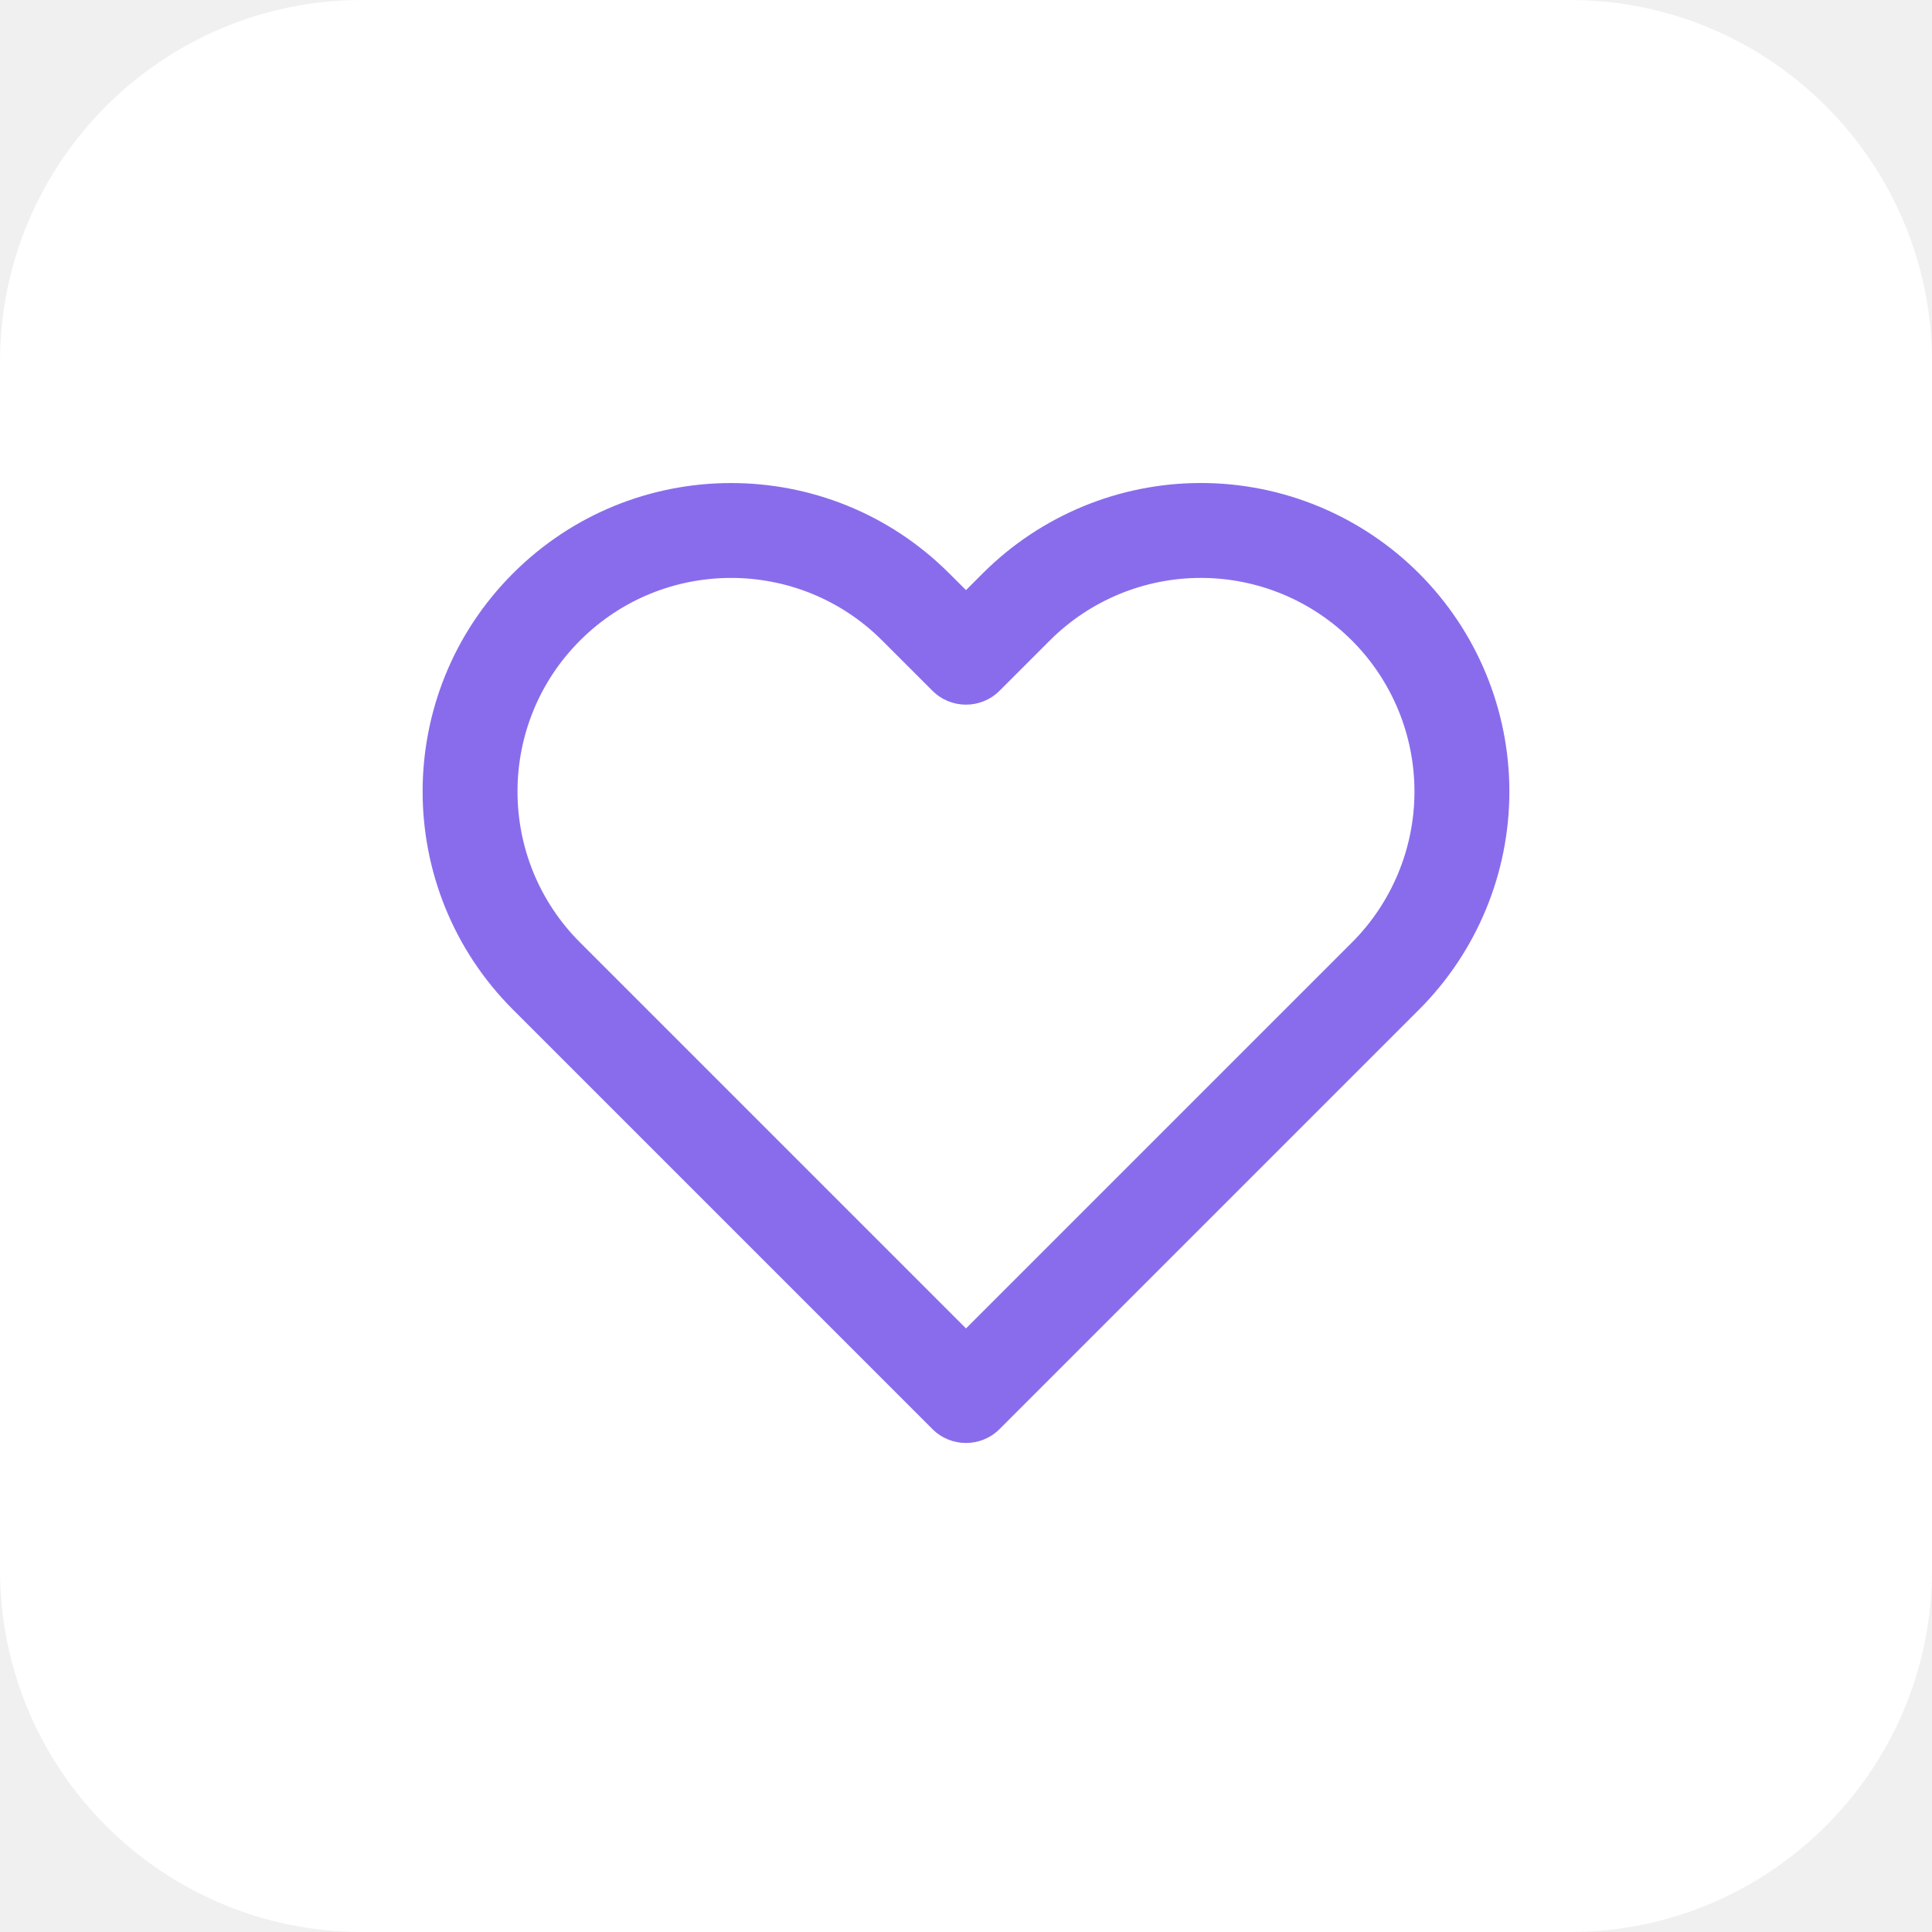
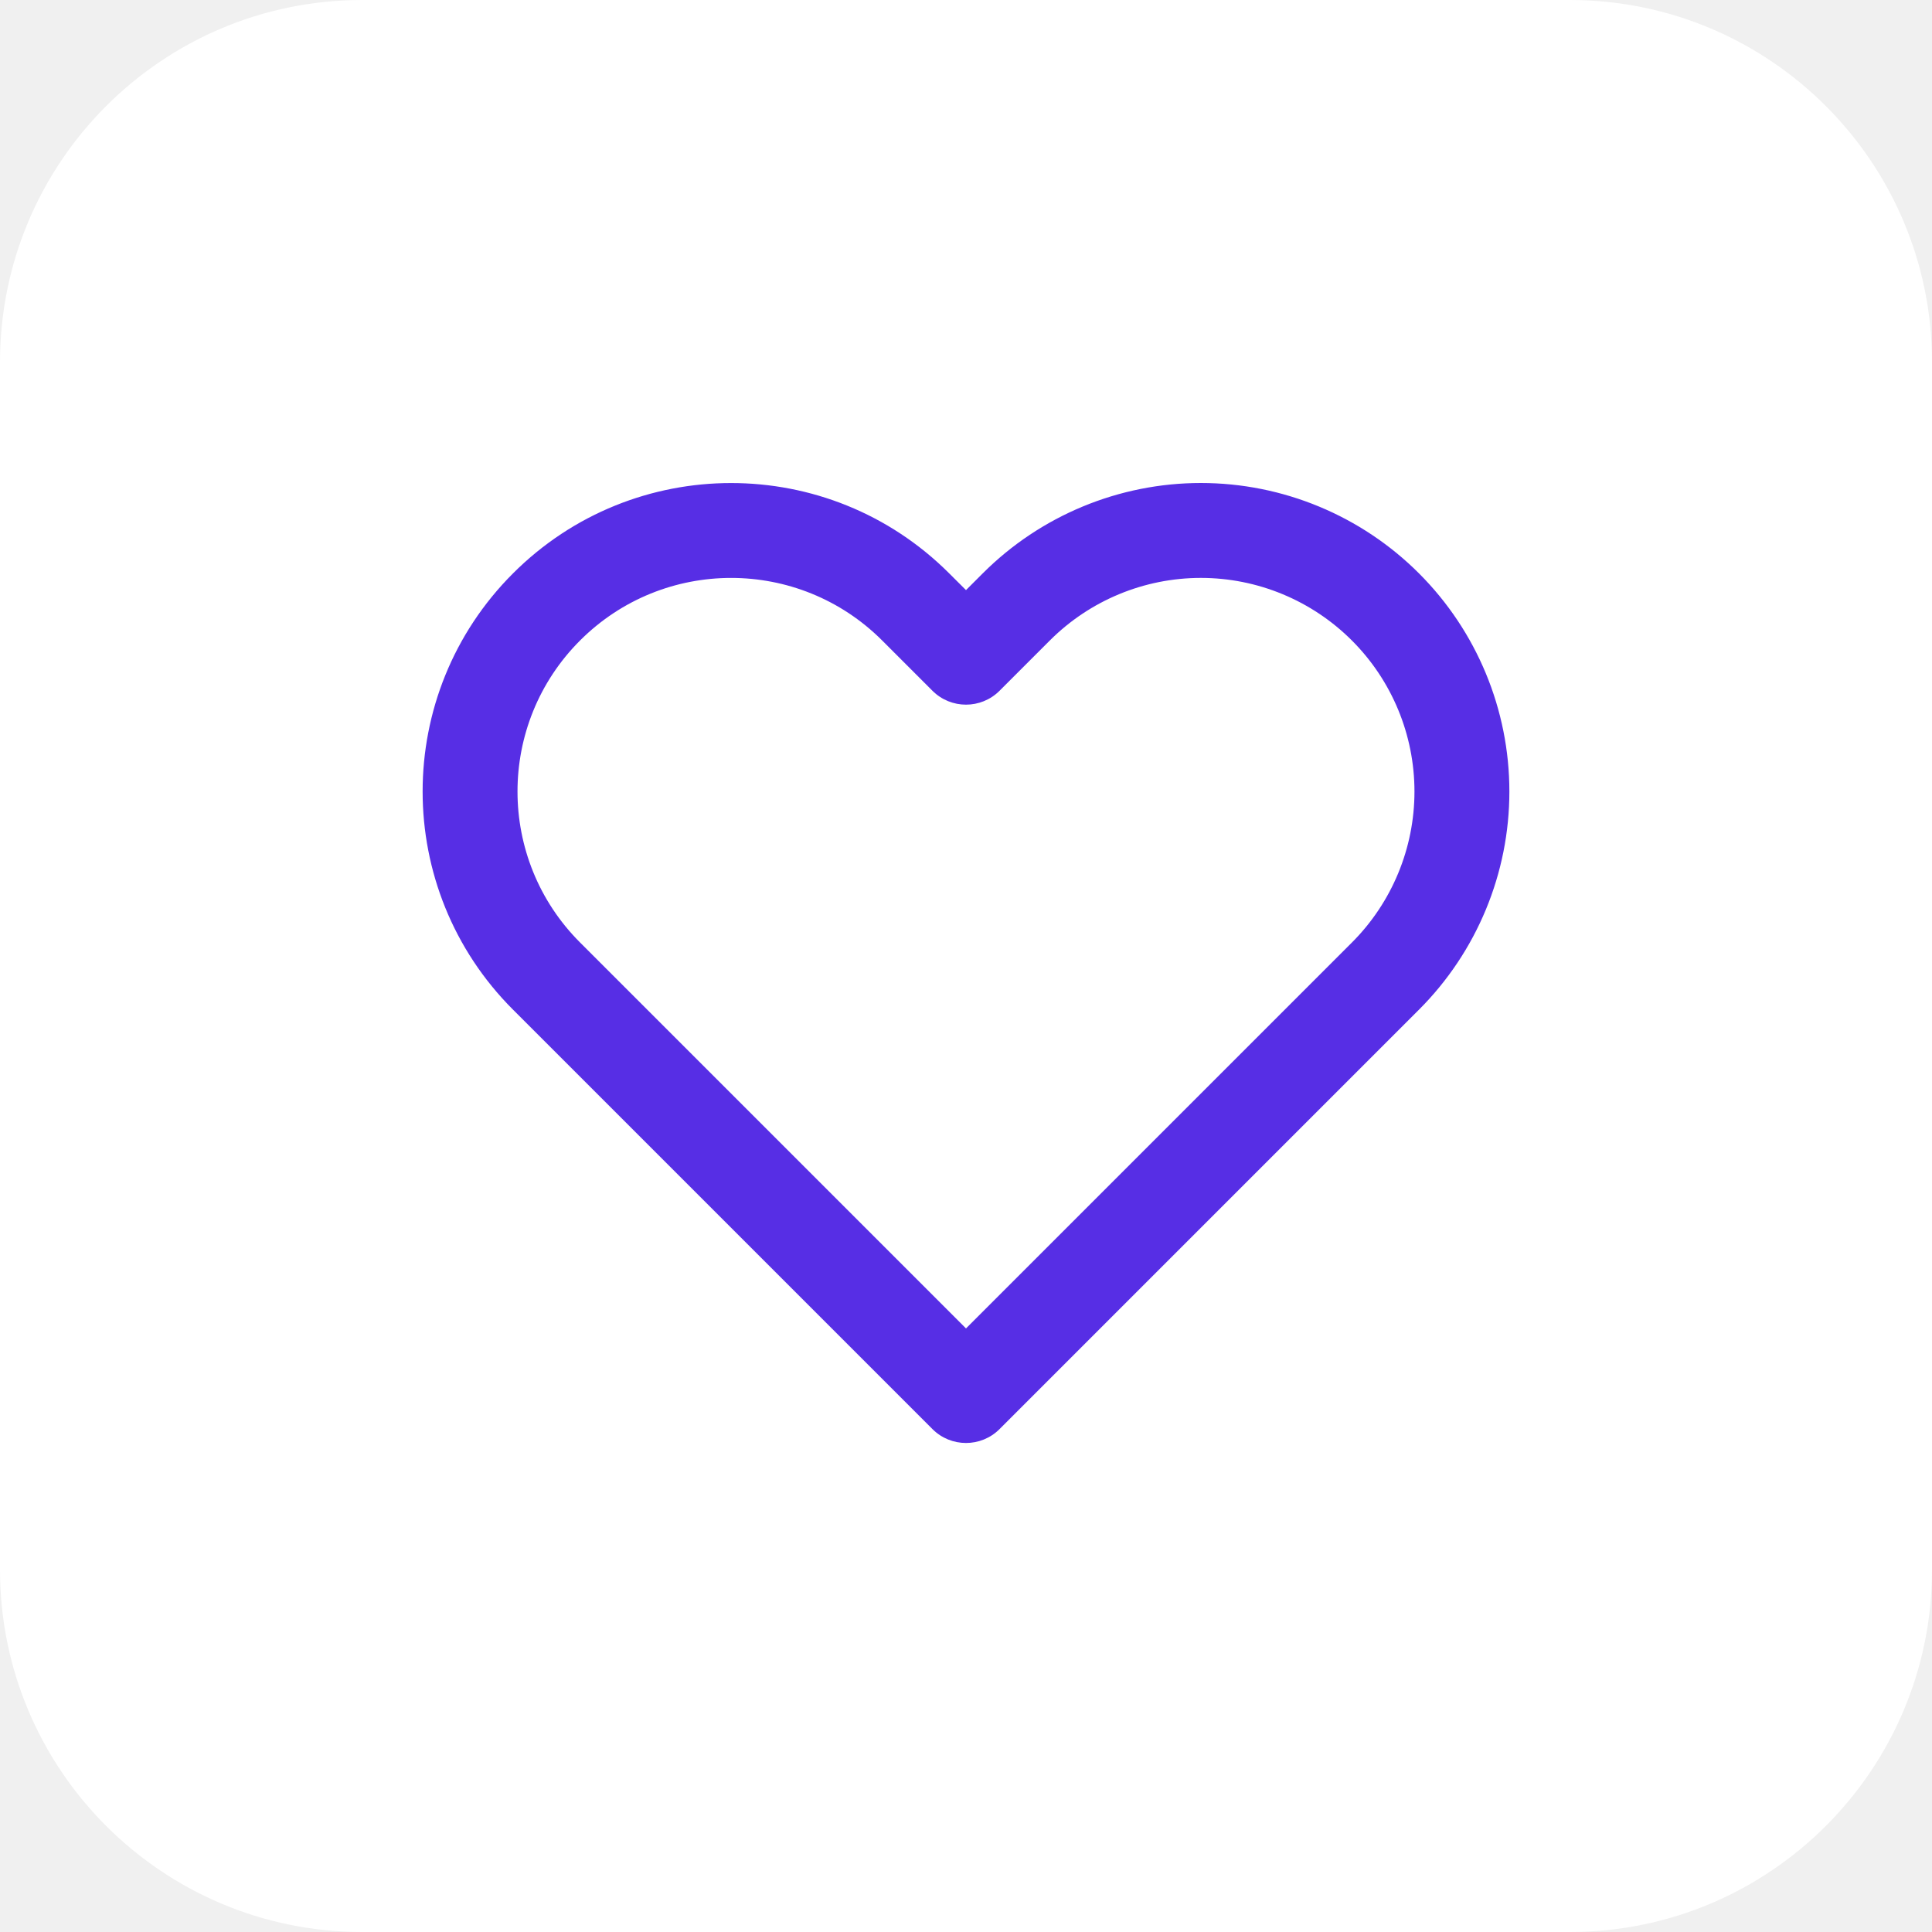
<svg xmlns="http://www.w3.org/2000/svg" xmlns:xlink="http://www.w3.org/1999/xlink" width="32px" height="32px" viewBox="0 0 32 32" version="1.1">
  <defs>
    <path d="M16.277,9.497 C17.235,8.539 18.535,8 19.89,8 C21.245,8 22.545,8.539 23.503,9.497 C24.461,10.455 25,11.755 25,13.11 C25,14.465 24.461,15.765 23.503,16.723 L16.556,23.67 C16.249,23.977 15.751,23.977 15.444,23.67 L8.497,16.723 C6.501,14.727 6.501,11.492 8.497,9.497 C10.492,7.502 13.727,7.502 15.722,9.497 L16,9.774 L16.277,9.497 Z M16,22.003 L21.559,16.444 L22.392,15.611 C23.055,14.948 23.428,14.048 23.428,13.11 C23.428,12.172 23.055,11.272 22.392,10.609 C21.728,9.945 20.828,9.572 19.89,9.572 C18.952,9.572 18.052,9.945 17.389,10.608 L16.556,11.441 C16.249,11.748 15.751,11.748 15.444,11.441 L14.611,10.608 C13.229,9.227 10.99,9.227 9.608,10.608 C8.226,11.99 8.226,14.23 9.608,15.611 L16,22.003 Z" id="path-1" />
  </defs>
  <g id="GIFOS" stroke="none" stroke-width="1" fill="none" fill-rule="evenodd">
    <g id="00-UI-Kit" transform="translate(-816, -2777)">
      <g id="icon-fav" transform="translate(816, 2777)">
        <rect id="Rectangle" fill="#FFFFFF" fill-rule="nonzero" x="0" y="0" width="32" height="32" rx="6" />
        <mask id="mask-2" fill="white">
          <use xlink:href="#path-1" />
        </mask>
-         <use fill-opacity="0.7" fill="#572EE5" fill-rule="nonzero" xlink:href="#path-1" />
+         <use fill="#572EE5" fill-rule="nonzero" xlink:href="#path-1" />
      </g>
    </g>
  </g>
</svg>
